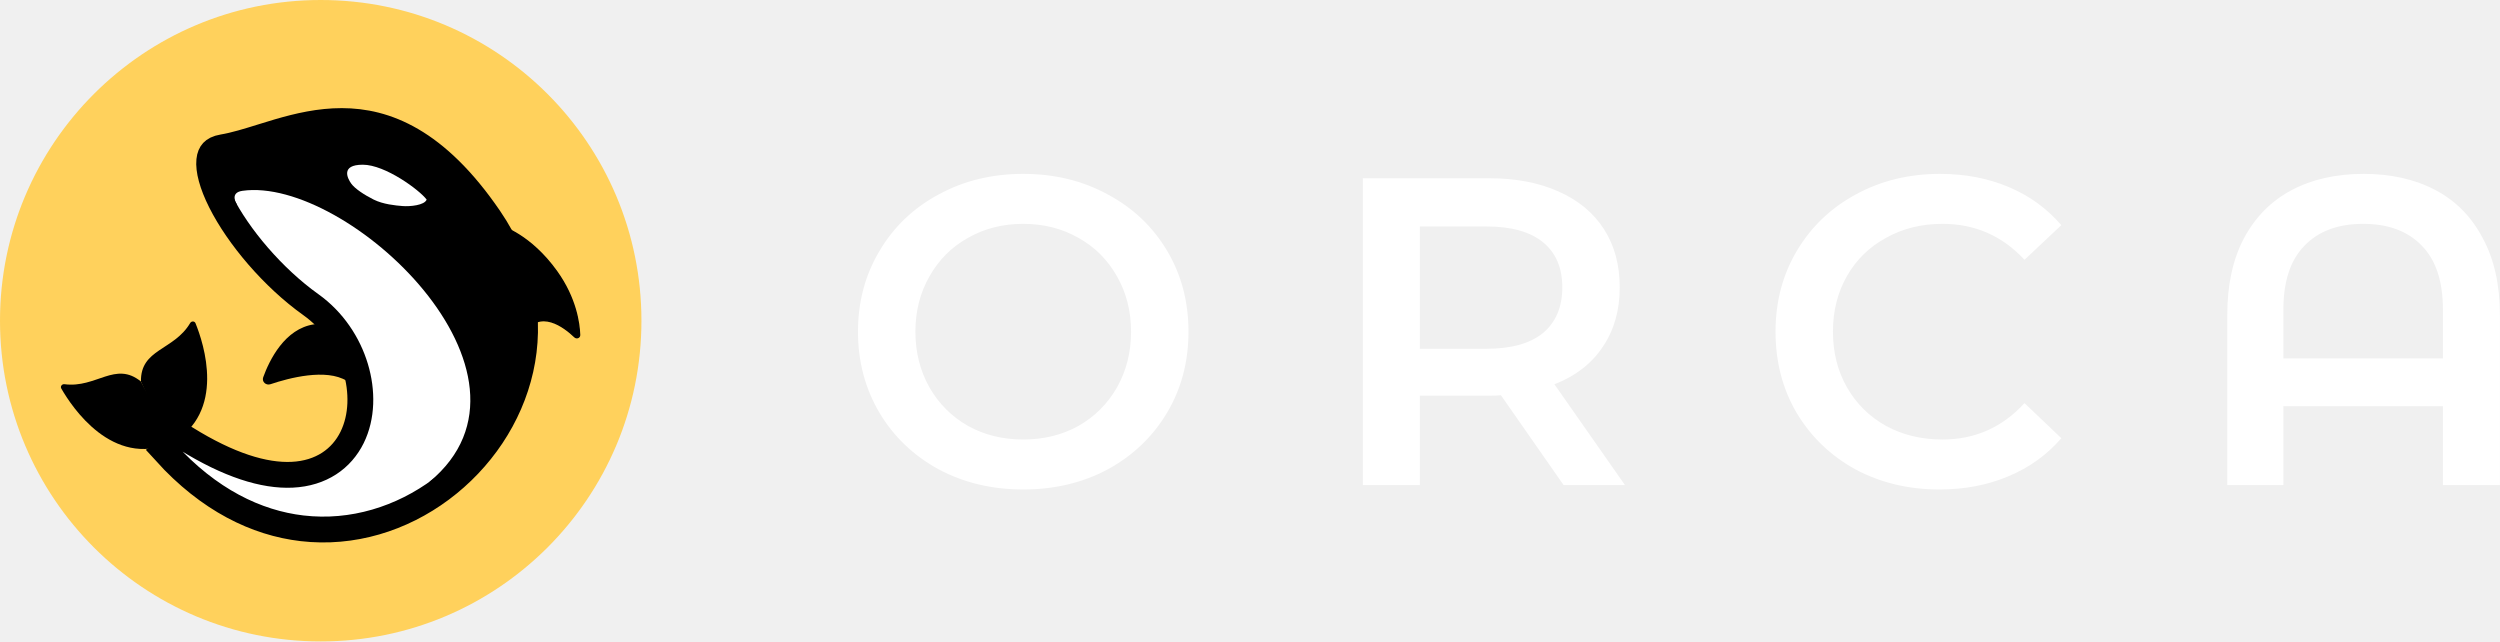
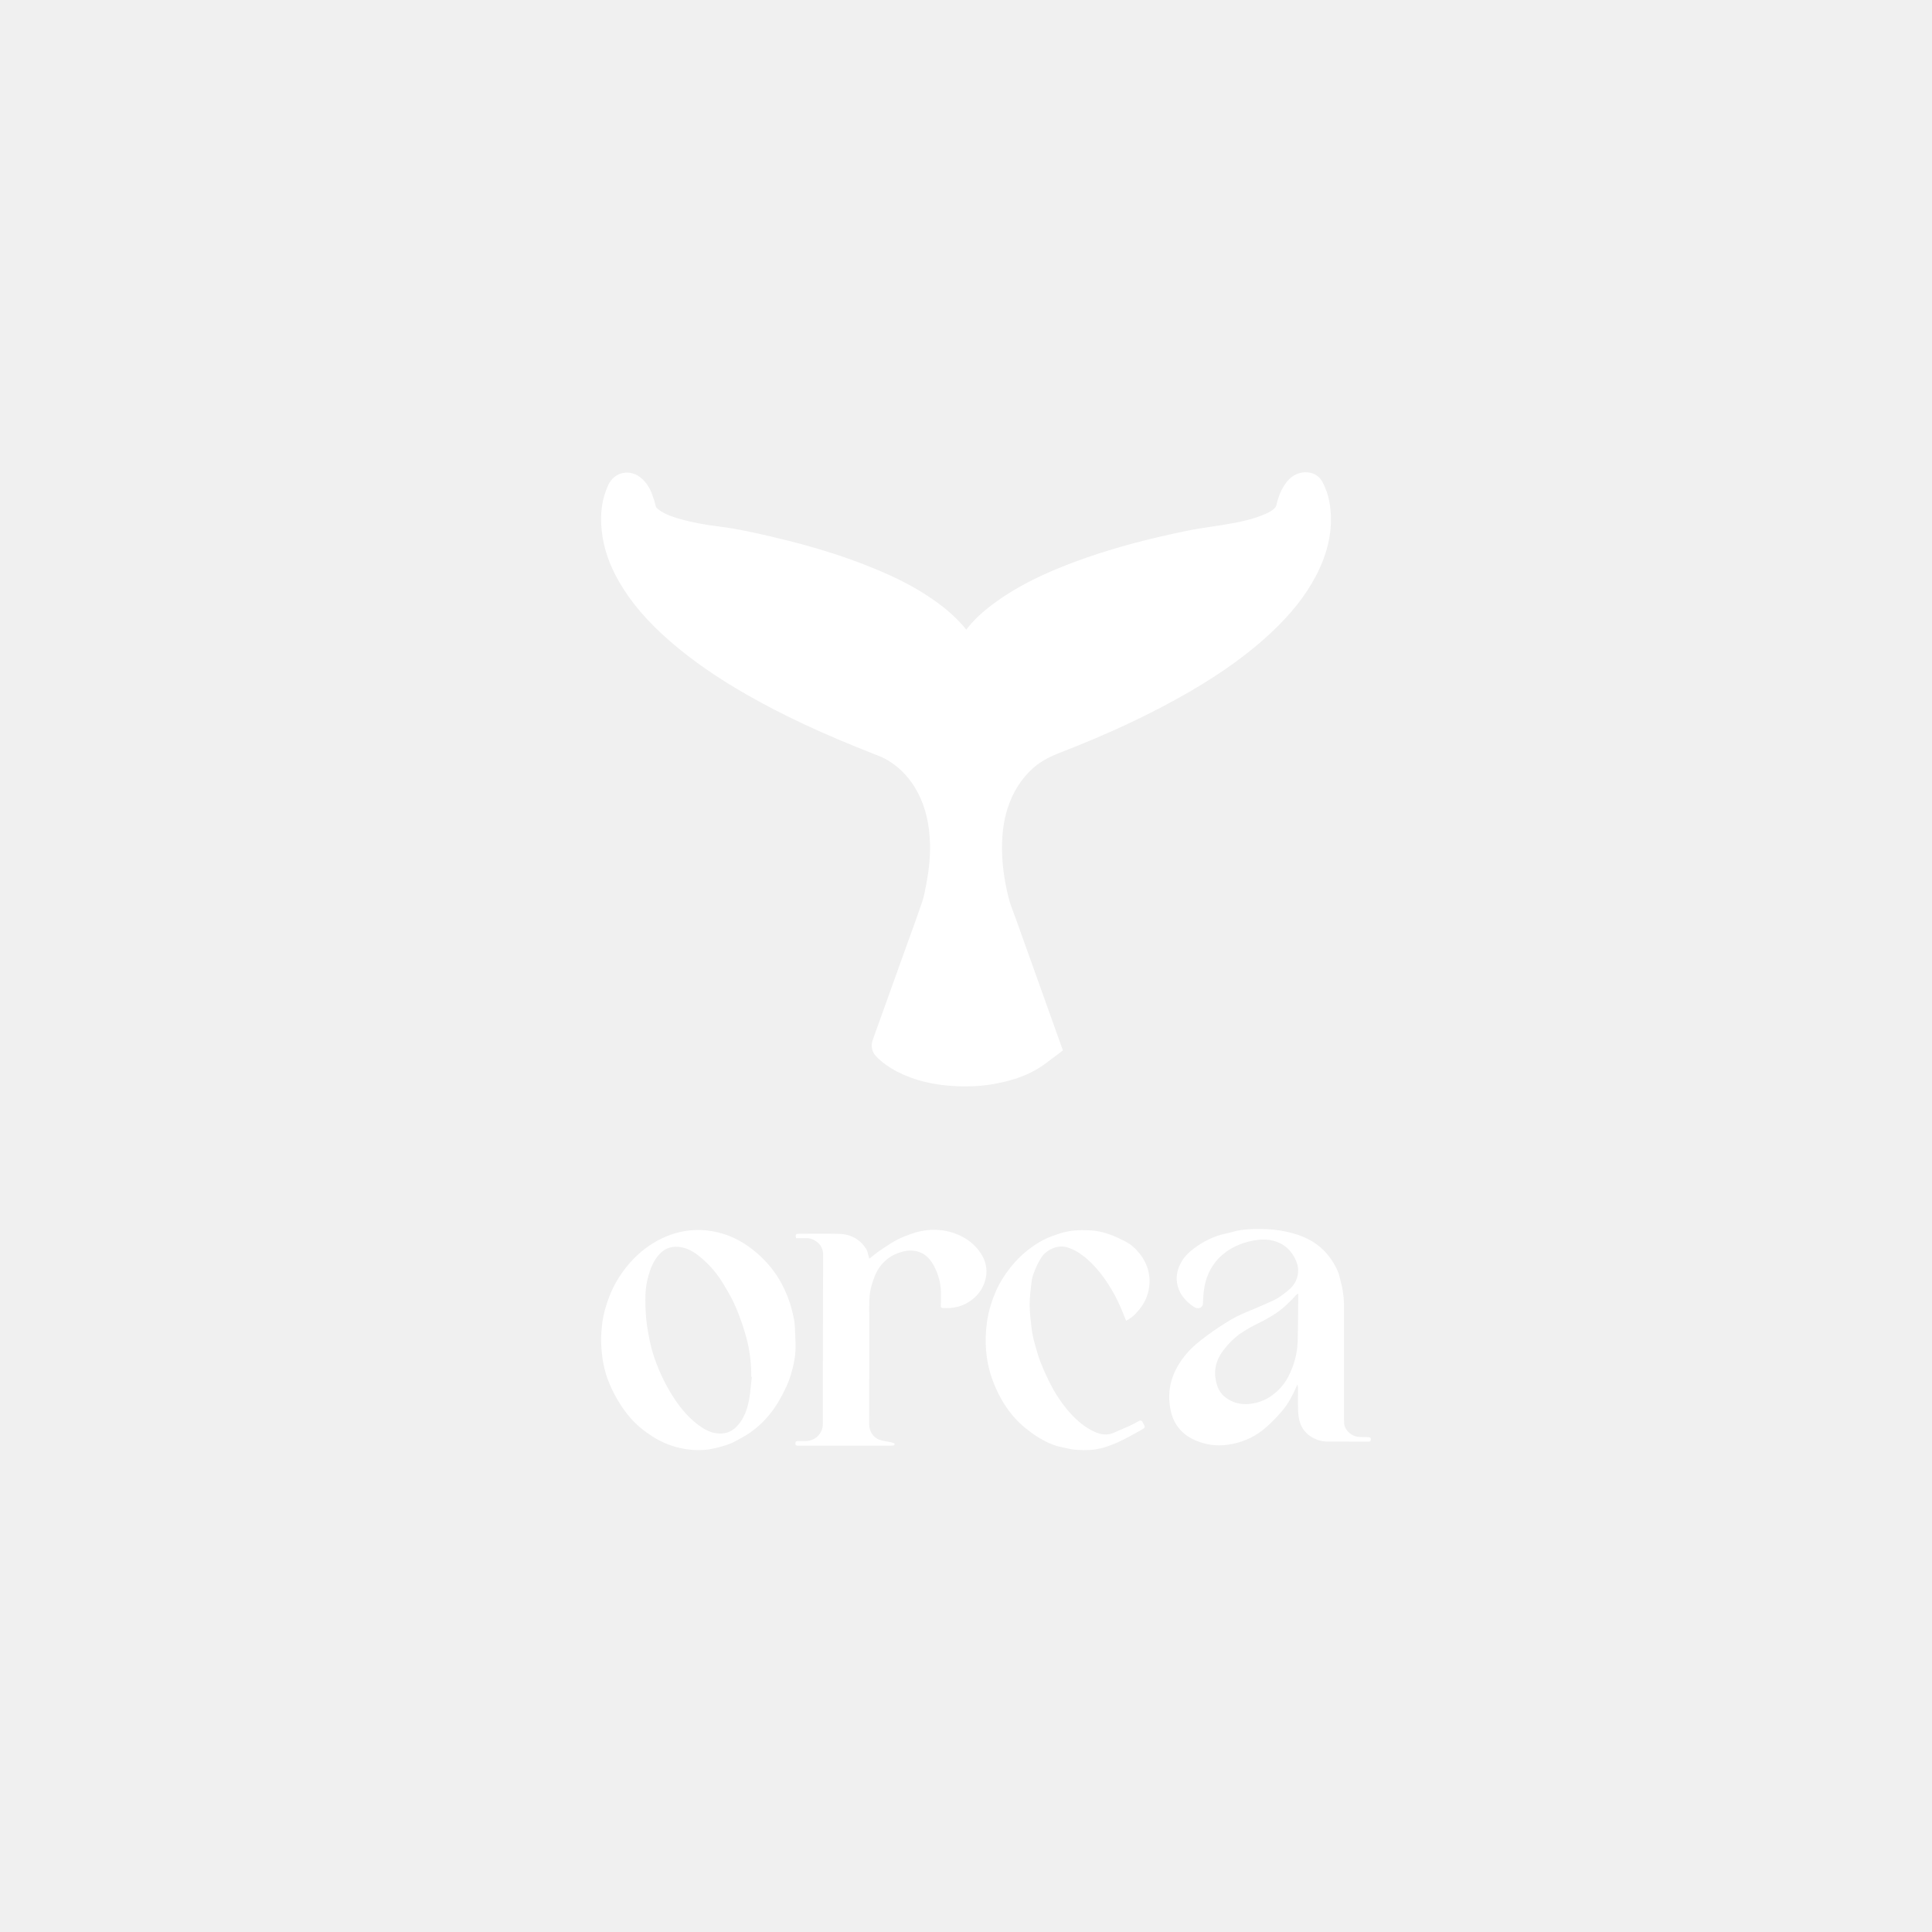
- <svg xmlns="http://www.w3.org/2000/svg" width="1711" height="439" viewBox="0 0 1711 439" fill="none">
-   <path d="M700.3 335C678.9 335 659.6 330.4 642.4 321.2C625.2 311.8 611.7 298.9 601.9 282.5C592.1 265.9 587.2 247.4 587.2 227C587.2 206.6 592.1 188.2 601.9 171.8C611.7 155.2 625.2 142.3 642.4 133.1C659.6 123.7 678.9 119 700.3 119C721.7 119 741 123.7 758.2 133.1C775.4 142.3 788.9 155.1 798.7 171.5C808.5 187.9 813.4 206.4 813.4 227C813.4 247.6 808.5 266.1 798.7 282.5C788.9 298.9 775.4 311.8 758.2 321.2C741 330.4 721.7 335 700.3 335ZM700.3 300.8C714.3 300.8 726.9 297.7 738.1 291.5C749.3 285.1 758.1 276.3 764.5 265.1C770.9 253.7 774.1 241 774.1 227C774.1 213 770.9 200.4 764.5 189.2C758.1 177.8 749.3 169 738.1 162.8C726.9 156.4 714.3 153.2 700.3 153.2C686.3 153.2 673.7 156.4 662.5 162.8C651.3 169 642.5 177.8 636.1 189.2C629.7 200.4 626.5 213 626.5 227C626.5 241 629.7 253.7 636.1 265.1C642.5 276.3 651.3 285.1 662.5 291.5C673.7 297.7 686.3 300.8 700.3 300.8ZM1070.14 332L1027.24 270.5C1025.44 270.7 1022.74 270.8 1019.14 270.8H971.739V332H932.739V122H1019.14C1037.34 122 1053.14 125 1066.54 131C1080.14 137 1090.54 145.6 1097.74 156.8C1104.94 168 1108.54 181.3 1108.54 196.7C1108.54 212.5 1104.64 226.1 1096.84 237.5C1089.24 248.9 1078.24 257.4 1063.84 263L1112.14 332H1070.14ZM1069.24 196.7C1069.24 183.3 1064.84 173 1056.04 165.8C1047.24 158.6 1034.34 155 1017.34 155H971.739V238.7H1017.34C1034.34 238.7 1047.24 235.1 1056.04 227.9C1064.84 220.5 1069.24 210.1 1069.24 196.7ZM1327.37 335C1306.17 335 1286.97 330.4 1269.77 321.2C1252.77 311.8 1239.37 298.9 1229.57 282.5C1219.97 266.1 1215.17 247.6 1215.17 227C1215.17 206.4 1220.07 187.9 1229.87 171.5C1239.67 155.1 1253.07 142.3 1270.07 133.1C1287.27 123.7 1306.47 119 1327.67 119C1344.87 119 1360.57 122 1374.77 128C1388.97 134 1400.97 142.7 1410.77 154.1L1385.57 177.8C1370.37 161.4 1351.67 153.2 1329.47 153.2C1315.07 153.2 1302.17 156.4 1290.77 162.8C1279.37 169 1270.47 177.7 1264.07 188.9C1257.67 200.1 1254.47 212.8 1254.47 227C1254.47 241.2 1257.67 253.9 1264.07 265.1C1270.47 276.3 1279.37 285.1 1290.77 291.5C1302.17 297.7 1315.07 300.8 1329.47 300.8C1351.67 300.8 1370.37 292.5 1385.57 275.9L1410.77 299.9C1400.97 311.3 1388.87 320 1374.47 326C1360.27 332 1344.57 335 1327.37 335ZM1617.64 119C1636.44 119 1652.84 122.7 1666.84 130.1C1680.84 137.5 1691.64 148.5 1699.24 163.1C1707.04 177.5 1710.94 195 1710.94 215.6V332H1671.94V278H1562.74V332H1524.34V215.6C1524.34 195 1528.14 177.5 1535.74 163.1C1543.54 148.5 1554.44 137.5 1568.44 130.1C1582.44 122.7 1598.84 119 1617.64 119ZM1671.94 245.3V212C1671.94 192.6 1667.14 178 1657.54 168.2C1647.94 158.2 1634.54 153.2 1617.34 153.2C1600.14 153.2 1586.74 158.2 1577.14 168.2C1567.54 178 1562.74 192.6 1562.74 212V245.3H1671.94Z" fill="white" />
-   <path d="M439 219.5C439 340.727 340.727 439 219.5 439C98.273 439 0 340.727 0 219.5C0 98.273 98.273 0 219.5 0C340.727 0 439 98.273 439 219.5Z" fill="#FFD15C" />
-   <path d="M113.184 309.447C115.078 308.161 116.846 306.233 117.726 303.498C118.704 300.458 118.127 297.783 117.669 296.302C117.654 296.253 117.638 296.203 117.622 296.154L117.987 294.023C118.995 294.59 120.155 295.352 121.478 296.282C121.797 296.506 122.243 296.824 122.707 297.155C123.316 297.59 123.958 298.048 124.386 298.346C125.121 298.857 126.165 299.57 127.271 300.157C156.542 318.35 180.749 325.85 199.976 324.921C219.854 323.96 233.794 313.96 240.985 299.367C247.935 285.261 248.177 267.782 243.306 251.59C238.405 235.293 228.095 219.455 212.728 208.494C186.834 190.026 163.107 161.944 151.109 138.066C145.016 125.939 142.592 116.159 143.232 109.773C143.529 106.801 144.44 105.003 145.529 103.846C146.619 102.688 148.605 101.411 152.431 100.781C160.535 99.446 169.908 96.527 179.42 93.566C183.113 92.415 186.826 91.259 190.495 90.186C204.205 86.177 218.719 82.809 233.975 82.838C263.565 82.894 298.291 95.74 334.854 149.183C381.823 217.836 356.037 294.552 301.928 334.854C274.943 354.953 241.275 365.621 206.678 361.565C175.526 357.913 142.899 342.236 113.184 309.447ZM118.632 291.678C118.632 291.68 118.622 291.7 118.598 291.735C118.619 291.694 118.631 291.677 118.632 291.678ZM115.691 293.019C115.69 293.017 115.72 293.02 115.785 293.036C115.725 293.029 115.693 293.022 115.691 293.019Z" fill="white" stroke="black" stroke-width="17.675" />
-   <path d="M140.072 104.287C140.072 104.287 223.98 81.944 242.351 81.944C260.722 81.944 334.13 117.591 355.554 182.734C385.924 275.083 303.316 335.635 293.987 329.699C382.861 256.216 237.386 120.389 165.89 130.601C156.953 131.878 161.918 139.538 161.918 139.538L159.932 159.398L145.037 134.573L140.072 104.287Z" fill="black" />
-   <path d="M343.329 154.955C369.826 201.6 364.319 174.894 358.437 228.216C369.322 210.607 386.343 223.792 393.372 230.525C394.632 231.732 396.711 230.984 396.652 229.24C396.384 221.331 394.118 204.24 381.025 185.905C363.072 160.762 343.329 154.955 343.329 154.955Z" fill="black" />
-   <path d="M358.437 228.216C364.319 174.894 369.826 201.6 343.329 154.955C343.329 154.955 363.072 160.762 381.025 185.905C394.118 204.24 396.384 221.331 396.652 229.24C396.711 230.984 394.632 231.732 393.372 230.525C386.343 223.792 369.322 210.607 358.437 228.216ZM358.437 228.216C359.45 225.713 361.032 221.806 361.032 221.806" stroke="black" stroke-width="0.993" />
-   <path d="M130.146 221.103C118.966 240.031 96.028 238.611 96.467 261.186C116.955 306.705 117.076 303.44 117.076 303.44C155.027 282.121 139.431 235.047 133.8 221.201C133.163 219.636 131.005 219.648 130.146 221.103Z" fill="black" />
-   <path d="M44.12 262.952C65.918 265.796 78.921 246.846 96.44 261.091C119.696 305.26 117.048 303.345 117.048 303.345C76.884 320.125 49.391 278.854 41.947 265.892C41.106 264.427 42.444 262.734 44.12 262.952Z" fill="black" />
-   <path d="M226.959 234.869C226.959 234.869 248.806 257.214 237.386 260.687C223.146 251.923 197.63 258.734 185.122 262.952C182.043 263.991 179.024 261.258 180.134 258.203C184.387 246.501 194.889 224.838 215.043 221.96C226.959 218.979 226.959 234.869 226.959 234.869Z" fill="black" />
-   <path d="M240.365 125.636C237.882 122.161 232.918 112.727 248.309 112.727C263.701 112.727 287.219 130.155 292.001 136.602C290.512 140.531 280.582 141.41 275.617 141.028C270.652 140.646 262.211 139.829 255.757 136.602C249.302 133.375 242.848 129.112 240.365 125.636Z" fill="white" />
+ <svg xmlns="http://www.w3.org/2000/svg" width="360" height="360" viewBox="0 0 360 360" fill="none">
+   <path d="M195.327 194.952C194.378 195.665 193.476 196.401 192.481 197.045C190.305 198.425 187.876 199.184 185.353 199.667C183.108 200.082 180.84 200.196 178.549 200.128C174.962 199.99 171.491 199.345 168.274 197.666C167.071 197.045 165.96 196.286 165.011 195.32C164.78 195.067 164.71 194.883 164.826 194.538C166.631 189.501 168.436 184.463 170.241 179.426C171.514 175.838 172.856 172.273 174.06 168.684C174.476 167.419 174.684 166.085 174.939 164.774C175.402 162.29 175.656 159.783 175.61 157.253C175.518 153.503 174.823 149.915 173.041 146.58C171.514 143.705 169.408 141.358 166.585 139.656C165.682 139.127 164.71 138.713 163.715 138.322C155.777 135.217 148.025 131.79 140.619 127.581C135.528 124.705 130.668 121.485 126.271 117.644C122.8 114.608 119.675 111.25 117.361 107.224C115.811 104.556 114.746 101.727 114.399 98.668C114.121 96.115 114.306 93.63 115.417 91.284C115.95 90.18 117.06 89.996 117.986 90.824C118.611 91.376 119.027 92.066 119.305 92.825C119.537 93.492 119.768 94.159 119.93 94.826C120.138 95.654 120.671 96.253 121.319 96.759C122.707 97.817 124.327 98.392 125.993 98.875C128.655 99.634 131.362 100.094 134.093 100.416C137.356 100.83 140.527 101.589 143.72 102.325C149.945 103.774 156.032 105.568 161.956 108.006C165.729 109.547 169.362 111.341 172.694 113.688C175.055 115.344 177.184 117.23 178.896 119.576C179.128 119.898 179.336 120.243 179.591 120.542C179.938 120.956 180.192 120.956 180.539 120.542C181.141 119.783 181.697 118.978 182.321 118.219C183.71 116.517 185.399 115.137 187.181 113.872C192.157 110.353 197.711 108.029 203.427 106.028C209.467 103.935 215.669 102.394 221.941 101.129C224.209 100.669 226.5 100.416 228.791 100.025C231.545 99.565 234.276 99.036 236.844 97.886C237.77 97.472 238.65 96.989 239.321 96.23C239.714 95.792 239.992 95.309 240.131 94.734C240.408 93.492 240.825 92.273 241.658 91.238C242.144 90.64 242.746 90.272 243.556 90.364C243.949 90.41 244.227 90.548 244.412 90.916C245.06 92.089 245.43 93.354 245.592 94.665C246.148 98.852 245.106 102.693 243.162 106.373C241.172 110.168 238.395 113.389 235.294 116.287C230.827 120.45 225.806 123.9 220.529 126.96C212.962 131.353 205.024 134.941 196.878 138.092C194.772 138.92 192.758 139.886 191.046 141.382C188.408 143.705 186.649 146.58 185.561 149.915C184.543 153.043 184.289 156.263 184.427 159.53C184.566 162.428 185.029 165.28 185.746 168.086C186.094 169.466 186.672 170.8 187.135 172.134C189.796 179.61 192.481 187.063 195.142 194.538C195.212 194.63 195.258 194.745 195.327 194.952Z" fill="white" />
+   <path d="M179.914 202.429C179.428 202.429 178.942 202.429 178.456 202.405C174.083 202.244 170.403 201.347 167.186 199.691C165.659 198.909 164.409 197.989 163.345 196.931C162.465 196.057 162.211 194.93 162.627 193.757C164.132 189.594 165.613 185.43 167.117 181.244L169.153 175.586C170.079 173.056 170.982 170.525 171.861 167.972C172.162 167.052 172.347 166.04 172.555 164.982L172.671 164.361C173.134 161.831 173.342 159.53 173.296 157.323C173.203 153.573 172.463 150.422 171.005 147.662C169.639 145.086 167.765 143.061 165.404 141.658C164.641 141.198 163.738 140.83 162.882 140.508C153.602 136.874 146.15 133.424 139.485 129.629C133.676 126.339 128.863 122.981 124.767 119.416C120.647 115.828 117.569 112.24 115.371 108.421C113.543 105.247 112.478 102.165 112.131 98.968C111.761 95.701 112.177 92.872 113.358 90.342C113.913 89.169 114.908 88.364 116.088 88.134C117.292 87.881 118.564 88.272 119.56 89.146C120.416 89.905 121.064 90.894 121.504 92.09C121.781 92.826 122.013 93.562 122.198 94.321C122.221 94.413 122.267 94.62 122.73 94.965C123.864 95.816 125.299 96.299 126.641 96.69C128.817 97.311 131.2 97.772 134.394 98.162C137.61 98.577 140.758 99.29 143.79 100.003L144.252 100.118C151.172 101.728 157.258 103.614 162.835 105.914C167.302 107.731 170.866 109.617 174.013 111.825C176.489 113.551 178.456 115.345 180.053 117.323C180.192 117.139 180.331 116.955 180.493 116.771C181.835 115.138 183.525 113.62 185.816 111.986C191.462 107.984 197.78 105.546 202.64 103.844C208.241 101.912 214.396 100.279 221.455 98.853C222.913 98.553 224.394 98.347 225.852 98.117C226.685 98.001 227.518 97.864 228.351 97.725C230.712 97.335 233.419 96.829 235.826 95.747C236.705 95.356 237.191 95.034 237.562 94.643C237.7 94.482 237.77 94.367 237.816 94.183C238.094 93.01 238.58 91.285 239.783 89.767C240.802 88.502 242.19 87.881 243.717 88.019C244.875 88.134 245.823 88.732 246.379 89.744C247.119 91.101 247.605 92.596 247.837 94.298C248.392 98.6 247.536 102.878 245.175 107.363C243.255 111.02 240.593 114.379 236.844 117.898C232.725 121.762 227.749 125.35 221.663 128.893C214.674 132.941 206.829 136.644 197.688 140.186C196.021 140.83 194.124 141.681 192.573 143.062C190.328 145.063 188.755 147.524 187.76 150.583C186.927 153.159 186.603 156.057 186.741 159.393C186.857 161.992 187.274 164.706 187.991 167.489C188.223 168.363 188.546 169.237 188.894 170.157L189.333 171.33L198.058 195.735L195.859 197.391C195.165 197.92 194.448 198.472 193.707 198.932C191.486 200.335 188.963 201.256 185.746 201.877C183.895 202.268 181.974 202.429 179.914 202.429ZM167.348 194.309C167.927 194.769 168.575 195.206 169.338 195.597C171.93 196.931 174.962 197.667 178.618 197.805C180.886 197.897 182.946 197.759 184.89 197.391C187.505 196.908 189.518 196.172 191.208 195.091C191.671 194.792 192.11 194.47 192.55 194.125L184.543 171.79C184.173 170.778 183.779 169.743 183.478 168.639C182.692 165.557 182.229 162.521 182.09 159.622C181.905 155.712 182.321 152.308 183.316 149.203C184.543 145.385 186.603 142.187 189.449 139.657C191.578 137.771 194.054 136.69 195.975 135.931C204.885 132.481 212.522 128.893 219.279 124.959C225.065 121.601 229.74 118.22 233.627 114.586C237.006 111.434 239.367 108.467 241.033 105.27C242.931 101.659 243.648 98.278 243.208 94.919C243.139 94.367 243.023 93.838 242.884 93.355C242.676 93.861 242.468 94.459 242.306 95.195C242.098 96.138 241.635 97.013 240.964 97.749C239.969 98.853 238.765 99.474 237.724 99.934C234.808 101.245 231.73 101.82 229.092 102.257C228.235 102.395 227.356 102.533 226.5 102.648C225.111 102.855 223.7 103.062 222.334 103.338C215.484 104.718 209.537 106.282 204.144 108.145C199.562 109.732 193.638 112.032 188.477 115.69C186.533 117.07 185.145 118.312 184.08 119.623C183.756 120.014 183.455 120.428 183.131 120.842C182.877 121.187 182.599 121.555 182.321 121.9C181.558 122.889 180.655 123.096 180.053 123.096C179.359 123.119 178.549 122.912 177.762 121.946C177.554 121.693 177.392 121.44 177.207 121.187L176.998 120.888C175.61 118.979 173.759 117.231 171.329 115.529C168.459 113.528 165.173 111.802 161.031 110.1C155.685 107.915 149.83 106.098 143.165 104.534L142.702 104.419C139.647 103.706 136.754 103.039 133.769 102.671C130.344 102.234 127.729 101.728 125.322 101.038C123.61 100.555 121.642 99.865 119.884 98.553C118.703 97.656 117.963 96.621 117.639 95.356C117.5 94.758 117.292 94.16 117.083 93.585C117.06 93.516 117.037 93.447 117.014 93.378C116.551 94.827 116.435 96.438 116.644 98.37C116.921 100.923 117.801 103.43 119.305 106.052C121.272 109.456 123.957 112.585 127.729 115.874C131.594 119.232 136.153 122.406 141.707 125.557C148.186 129.238 155.453 132.596 164.525 136.161C165.52 136.552 166.654 137.012 167.719 137.656C170.796 139.496 173.273 142.141 175.031 145.477C176.837 148.881 177.762 152.699 177.855 157.184C177.901 159.715 177.693 162.337 177.161 165.166L177.045 165.764C176.837 166.96 176.605 168.179 176.189 169.398C175.309 171.974 174.383 174.551 173.458 177.104L171.421 182.762C170.102 186.626 168.737 190.468 167.348 194.309Z" fill="white" />
+   <path d="M166.54 269.327C166.381 269.338 166.222 269.372 166.062 269.372C160.311 269.372 154.561 269.372 148.81 269.384C148.442 269.384 148.172 269.349 148.209 268.902C148.221 268.616 148.344 268.524 148.638 268.524C149.092 268.536 149.533 268.513 149.987 268.524C151.863 268.57 153.335 267.115 153.322 265.35C153.298 258.943 153.335 252.549 153.347 246.142C153.359 242.062 153.347 237.994 153.384 233.914C153.396 232.848 153.016 231.966 152.121 231.336C151.606 230.969 150.993 230.694 150.294 230.717C149.631 230.728 148.969 230.717 148.332 230.717C148.172 229.983 148.246 229.892 148.957 229.892C151.373 229.892 153.788 229.857 156.192 229.903C157.295 229.926 158.362 230.144 159.331 230.705C160.287 231.267 161.01 232.023 161.525 232.952C161.685 233.249 161.709 233.605 161.807 233.937C161.856 234.12 161.918 234.304 161.991 234.533C162.666 234.006 163.254 233.502 163.892 233.066C164.885 232.39 165.878 231.714 166.933 231.129C167.791 230.659 168.723 230.304 169.655 229.96C172.193 229.032 174.793 228.86 177.392 229.651C179.293 230.235 180.936 231.255 182.162 232.734C183.866 234.774 184.296 237.077 183.241 239.507C182.726 240.687 181.892 241.661 180.764 242.441C179.244 243.495 177.552 243.839 175.712 243.736C175.381 243.724 175.295 243.61 175.308 243.323C175.332 242.475 175.357 241.615 175.332 240.767C175.295 239.048 174.842 237.41 174.02 235.874C173.419 234.739 172.598 233.754 171.261 233.284C170.072 232.871 168.895 232.986 167.73 233.353C166.197 233.834 164.959 234.705 164.027 235.943C163.205 237.031 162.764 238.269 162.396 239.553C161.918 241.203 161.967 242.888 161.967 244.572C161.967 251.471 161.979 258.359 161.955 265.258C161.955 266.244 162.249 267.057 162.972 267.734C163.463 268.203 164.113 268.375 164.787 268.513C165.412 268.639 166.038 268.708 166.639 268.925C166.688 268.96 166.773 269.235 166.54 269.327Z" fill="white" />
+   <path d="M209.825 246.097C209.714 245.822 209.616 245.57 209.518 245.318C208.832 243.553 208.059 241.823 207.066 240.184C206.269 238.855 205.386 237.571 204.344 236.391C203.461 235.394 202.517 234.477 201.425 233.709C200.628 233.136 199.746 232.677 198.777 232.402C197.183 231.944 195.196 232.758 194.24 234.041C193.504 235.038 193.051 236.127 192.621 237.239C192.413 237.777 192.266 238.362 192.205 238.935C192.045 240.321 191.861 241.708 191.861 243.106C191.861 244.55 192.045 246.006 192.217 247.45C192.327 248.367 192.511 249.283 192.756 250.177C193.1 251.426 193.443 252.687 193.921 253.902C194.51 255.392 195.184 256.859 195.932 258.28C196.852 260.033 197.98 261.683 199.316 263.196C200.628 264.675 202.112 265.947 203.951 266.795C205.116 267.322 206.33 267.517 207.569 266.955C208.537 266.52 209.543 266.119 210.511 265.672C211.063 265.419 211.603 265.133 212.13 264.835C212.498 264.617 212.706 264.617 212.939 265.041C213.454 265.993 213.503 265.993 212.522 266.531C211.247 267.23 209.984 267.941 208.672 268.571C207.716 269.029 206.723 269.408 205.705 269.717C203.976 270.244 202.186 270.279 200.395 270.141C199.513 270.072 198.654 269.82 197.784 269.648C196.398 269.373 195.135 268.8 193.946 268.113C192.903 267.505 191.923 266.795 190.991 266.038C189.458 264.789 188.207 263.299 187.153 261.661C186.159 260.102 185.399 258.463 184.798 256.733C183.634 253.363 183.437 249.948 183.891 246.476C184.038 245.353 184.296 244.218 184.627 243.129C185.154 241.422 185.865 239.76 186.834 238.224C187.729 236.815 188.747 235.474 189.985 234.282C191.334 232.975 192.818 231.875 194.51 230.993C195.491 230.489 196.545 230.145 197.6 229.801C199.427 229.216 201.278 229.159 203.167 229.262C204.663 229.342 206.097 229.721 207.458 230.282C208.415 230.672 209.359 231.13 210.242 231.646C210.806 231.978 211.321 232.437 211.762 232.907C213.552 234.832 214.423 237.055 214.153 239.622C213.957 241.479 213.16 243.095 211.86 244.504C211.321 245.146 210.671 245.685 209.825 246.097Z" fill="white" />
+   <path fill-rule="evenodd" clip-rule="evenodd" d="M112.736 244C112.208 245.879 112.049 247.816 112 249.489C112.037 252.572 112.478 255.334 113.619 257.97C114.085 259.047 114.624 260.113 115.237 261.121C115.838 262.118 116.537 263.104 117.297 264.009C118.474 265.407 119.897 266.576 121.466 267.596C123.305 268.788 125.316 269.59 127.487 269.969C129.485 270.312 131.496 270.312 133.495 269.785L133.532 269.776C134.709 269.469 135.897 269.16 136.965 268.582C137.909 268.078 138.853 267.573 139.724 266.978C141.575 265.694 143.096 264.112 144.334 262.313C145.193 261.075 145.892 259.723 146.529 258.359C147.032 257.294 147.387 256.148 147.682 255.002C147.952 253.924 148.172 252.813 148.221 251.701C148.269 250.549 148.213 249.39 148.156 248.235C148.14 247.908 148.124 247.581 148.111 247.254C148.075 246.167 147.811 245.113 147.544 244.049L147.535 244.011C147.118 242.349 146.48 240.779 145.683 239.267C144.849 237.696 143.807 236.252 142.556 234.935C141.526 233.846 140.386 232.883 139.123 232.024C137.48 230.9 135.677 230.098 133.728 229.628C130.993 228.964 128.247 229.044 125.562 229.881C123.685 230.465 121.993 231.359 120.436 232.493C118.07 234.235 116.255 236.401 114.832 238.865C113.888 240.493 113.238 242.223 112.736 244ZM139.945 257.951C139.991 257.487 140.037 257.023 140.092 256.561C140.079 256.561 140.067 256.559 140.055 256.558C140.03 256.556 140.006 256.553 139.981 256.561C140.018 254.418 139.785 252.297 139.307 250.212C139.013 248.917 138.62 247.645 138.191 246.395C137.75 245.135 137.272 243.886 136.695 242.671C136.107 241.444 135.408 240.264 134.697 239.095C133.691 237.445 132.453 235.944 130.957 234.637C129.841 233.651 128.627 232.758 127.107 232.437C125.5 232.093 124.041 232.437 122.901 233.663C121.797 234.843 121.233 236.287 120.816 237.754C120.51 238.843 120.326 239.978 120.277 241.101C120.215 242.602 120.277 244.126 120.399 245.627C120.51 246.911 120.743 248.183 120.988 249.444C121.454 251.873 122.275 254.2 123.33 256.457C124.029 257.947 124.826 259.38 125.745 260.755C126.947 262.554 128.345 264.193 130.111 265.511C131.398 266.474 132.808 267.23 134.586 267.104C135.812 267.012 136.72 266.439 137.455 265.614C138.669 264.25 139.233 262.6 139.564 260.904C139.748 259.93 139.846 258.94 139.945 257.951Z" fill="white" />
+   <path fill-rule="evenodd" clip-rule="evenodd" d="M241.678 258.126C241.695 258.09 241.712 258.053 241.729 258.016H241.729C241.766 258.016 241.803 258.016 241.778 258.027C241.785 258.059 241.792 258.092 241.798 258.124C241.831 258.278 241.864 258.438 241.864 258.589C241.864 259.586 241.864 260.594 241.852 261.591C241.852 262.44 241.876 263.299 242.011 264.147C242.342 266.153 243.495 267.551 245.518 268.296C246.131 268.525 246.781 268.617 247.443 268.617C248.688 268.617 249.929 268.62 251.171 268.622C252.412 268.625 253.654 268.628 254.898 268.628H255.095C255.266 268.628 255.352 268.536 255.401 268.387C255.524 268.009 255.352 267.803 254.935 267.792C254.758 267.788 254.582 267.782 254.406 267.777C254.06 267.767 253.716 267.757 253.366 267.757C251.943 267.757 250.533 266.508 250.46 265.201C250.447 264.949 250.435 264.686 250.435 264.434V250.647C250.435 249.999 250.436 249.351 250.437 248.702C250.439 246.761 250.441 244.819 250.423 242.877C250.411 242.086 250.325 241.284 250.202 240.505C250.118 239.962 249.982 239.426 249.846 238.887C249.783 238.64 249.721 238.392 249.663 238.144C249.528 237.513 249.307 236.895 249.013 236.31C247.689 233.651 245.678 231.634 242.772 230.442C241.46 229.904 240.074 229.548 238.652 229.308C236.996 229.021 235.329 228.975 233.649 229.01C233.011 229.021 232.374 229.079 231.736 229.136L231.736 229.136C230.972 229.201 230.241 229.393 229.509 229.586C229.336 229.631 229.163 229.677 228.989 229.72C228.775 229.775 228.557 229.825 228.338 229.876C227.82 229.995 227.298 230.116 226.807 230.293C225.262 230.843 223.852 231.6 222.564 232.563C221.583 233.285 220.713 234.121 220.124 235.164C219.315 236.597 219.021 238.109 219.462 239.702C219.903 241.284 220.946 242.476 222.331 243.427C222.478 243.53 222.638 243.61 222.809 243.679C223.447 243.943 224.085 243.599 224.146 242.946C224.162 242.794 224.168 242.637 224.173 242.481C224.176 242.402 224.179 242.324 224.183 242.246C224.232 241.112 224.342 239.989 224.636 238.877C225.237 236.631 226.451 234.729 228.425 233.296C229.97 232.173 231.736 231.485 233.649 231.141C234.85 230.924 236.052 230.889 237.229 231.187C239.351 231.726 240.699 233.067 241.496 234.923C241.729 235.462 241.876 236.035 241.889 236.631C241.913 238.098 241.325 239.336 240.184 240.321C239.105 241.249 238.1 241.971 236.763 242.556C236.382 242.72 235.981 242.897 235.574 243.076C234.816 243.411 234.036 243.755 233.318 244.046C231.969 244.596 230.62 245.169 229.369 245.902C227.824 246.819 226.329 247.805 224.894 248.871C223.508 249.89 222.172 250.968 221.068 252.274C218.432 255.391 217.304 258.864 218.138 262.806C218.689 265.408 220.234 267.345 222.846 268.433C224.71 269.213 226.672 269.499 228.707 269.213C231.16 268.869 233.379 267.998 235.28 266.485C236.641 265.396 237.855 264.159 238.958 262.841C240.062 261.523 240.846 260.033 241.521 258.486C241.568 258.363 241.622 258.246 241.678 258.126ZM241.901 241.1C241.901 241.1 241.901 241.1 241.901 241.1V241.101C241.901 241.182 241.901 241.263 241.901 241.343V242.567C241.896 243.057 241.892 243.547 241.887 244.038C241.869 245.992 241.852 247.95 241.803 249.901C241.741 252.193 241.141 254.371 240.098 256.434C239.277 258.038 238.087 259.368 236.493 260.365C235.292 261.11 233.968 261.534 232.533 261.625C232.433 261.632 232.334 261.636 232.235 261.638C230.789 261.676 229.494 261.24 228.352 260.388C227.616 259.838 227.126 259.105 226.831 258.257C226.12 256.171 226.304 254.165 227.506 252.263C227.689 251.973 227.888 251.697 228.1 251.433C228.891 250.377 229.846 249.452 230.902 248.629C232.275 247.69 233.453 247.048 234.875 246.372C238.217 244.646 239.292 243.607 240.776 242.096C240.998 241.847 241.231 241.596 241.484 241.341C241.559 241.263 241.647 241.191 241.734 241.121C241.761 241.099 241.789 241.077 241.815 241.055C241.825 241.058 241.834 241.062 241.842 241.066C241.849 241.067 241.859 241.074 241.87 241.081C241.879 241.088 241.89 241.095 241.901 241.1V241.1Z" fill="white" />
</svg>
